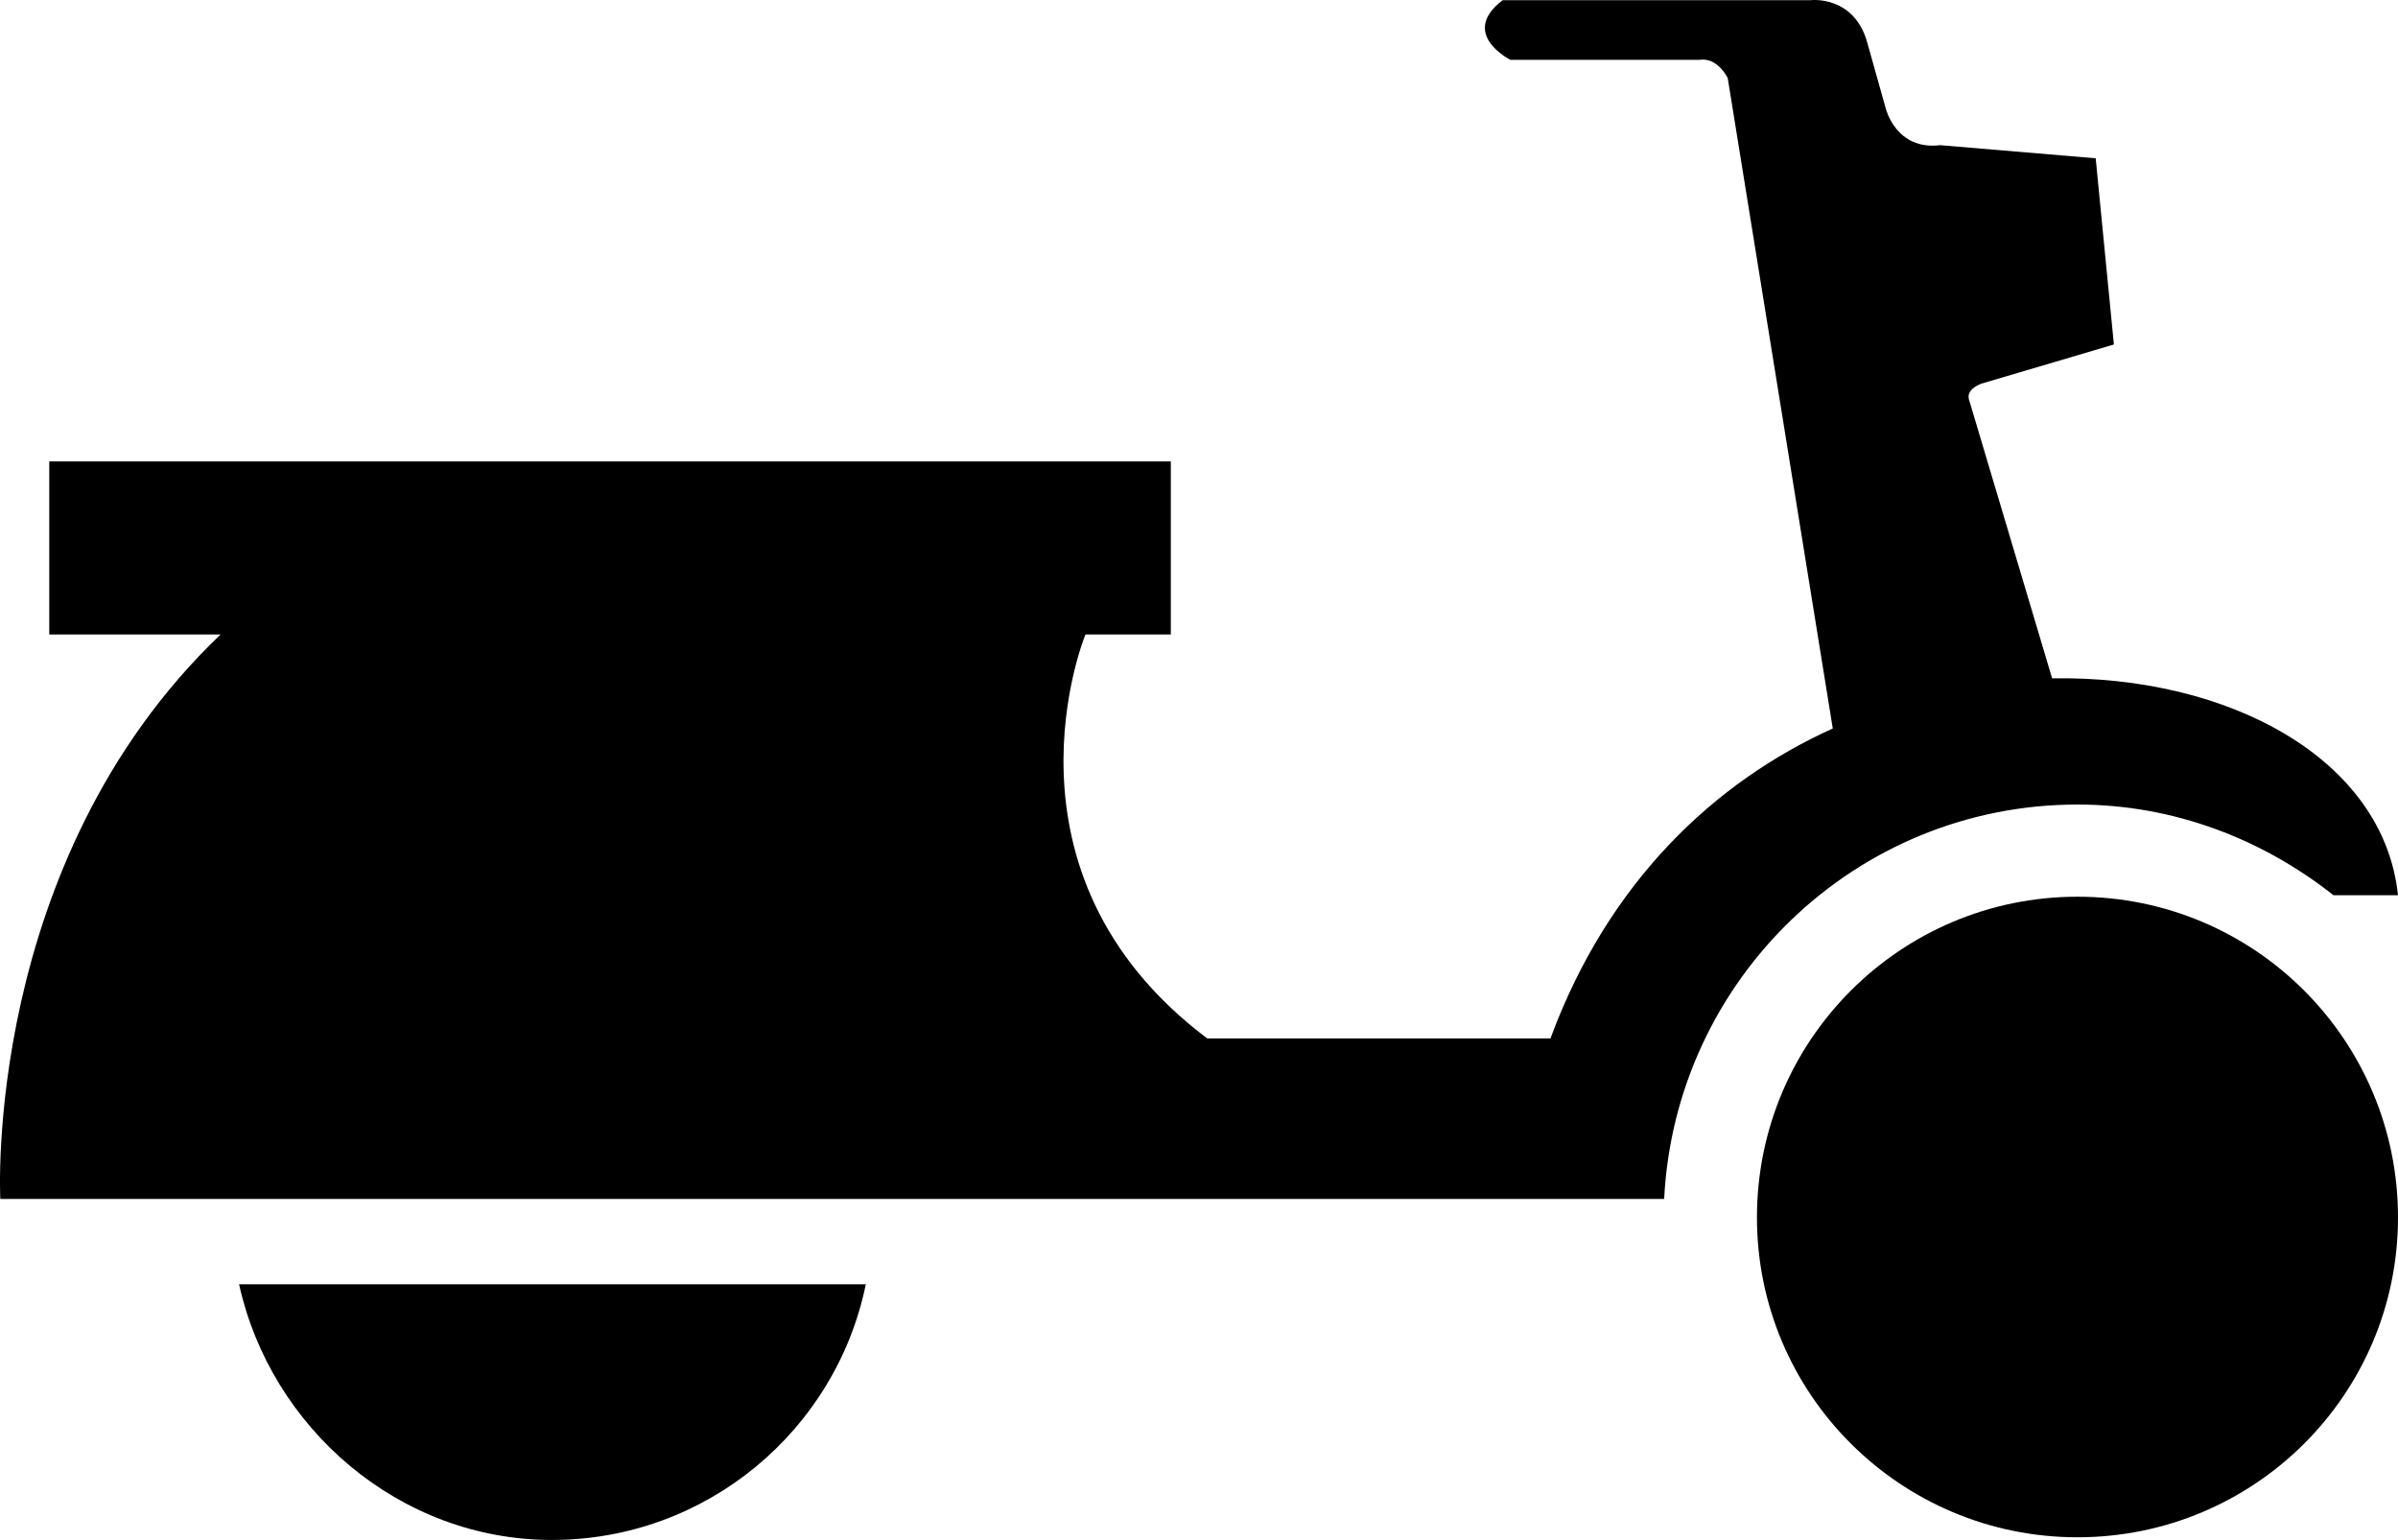
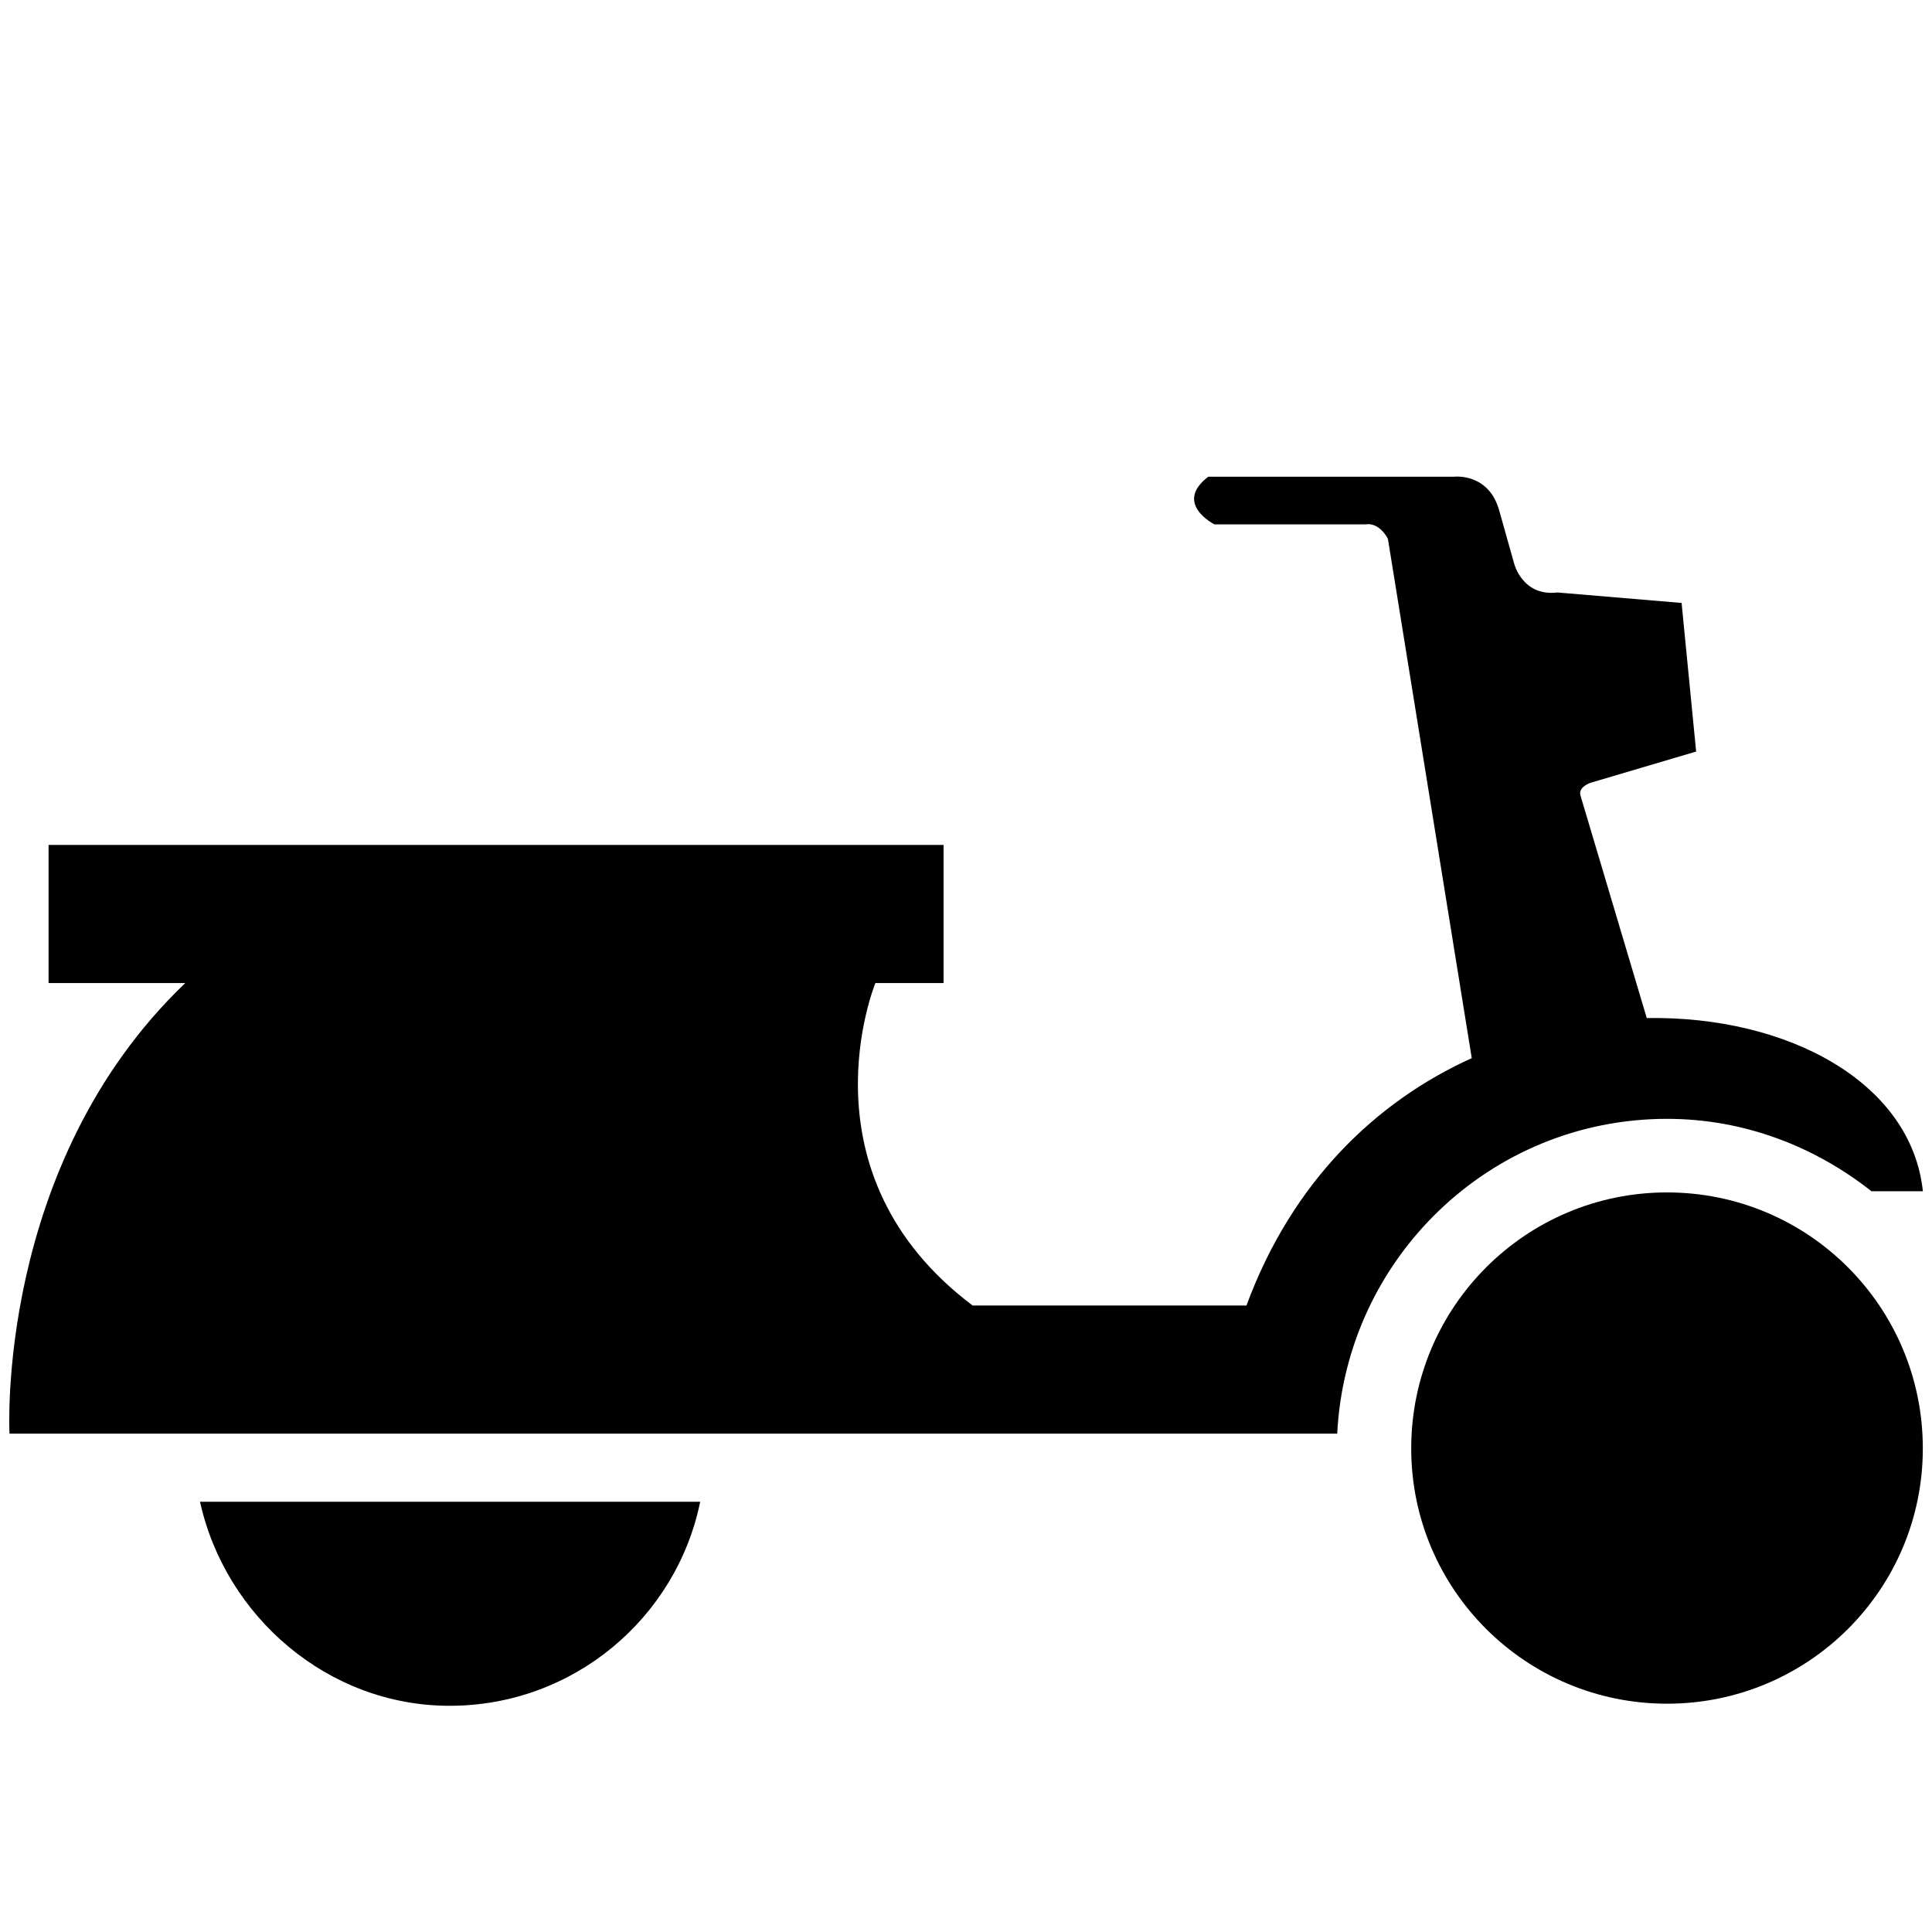
- <svg xmlns="http://www.w3.org/2000/svg" version="1.0" id="Layer_1" x="0px" y="0px" width="100.001px" height="64.239px" viewBox="0 0 100.001 64.239" enable-background="new 0 0 100.001 64.239" xml:space="preserve">
+ <svg xmlns="http://www.w3.org/2000/svg" version="1.1" id="Layer_1" x="0px" y="0px" width="36px" height="36px" viewBox="32 3.37 36 36" enable-background="new 32 3.37 36 36" xml:space="preserve">
  <g>
-     <path d="M86.634,37.406c-7.38,0-13.366,5.986-13.366,13.379c0,7.368,5.986,13.342,13.366,13.342   c7.393,0,13.367-5.974,13.367-13.342C100.001,43.393,94.027,37.406,86.634,37.406z" />
-     <path d="M86.634,50.785" />
+     <g>
+       <path d="M63.062,25.589c-2.631,0-4.766,2.134-4.766,4.77c0,2.628,2.135,4.757,4.766,4.757c2.637,0,4.767-2.129,4.767-4.757    C67.829,27.723,65.699,25.589,63.062,25.589z" />
+       <path d="M63.062,30.359" />
+     </g>
+     <path d="M35.727,31.353c0.471,2.135,2.379,3.802,4.651,3.802c2.303,0,4.225-1.632,4.669-3.802H35.727z" />
+     <path d="M40.378,30.395" />
+     <path d="M63.062,30.359" />
+     <path d="M63.062,30.359" />
+     <g>
+       <path d="M41.248,20.401" />
+     </g>
+     <path d="M62.685,22.34l-1.237-4.153c-0.04-0.156,0.19-0.231,0.19-0.231l1.967-0.582l-0.271-2.769l-2.312-0.195   c-0.657,0.08-0.809-0.542-0.809-0.542l-0.271-0.963c-0.19-0.732-0.847-0.652-0.847-0.652h-4.581   c-0.655,0.501,0.116,0.888,0.116,0.888h2.809c0.271-0.045,0.423,0.27,0.423,0.27l1.562,9.676c-1.766,0.798-3.342,2.29-4.198,4.609   h-5.103c-3.275-2.466-1.811-6.008-1.811-6.008h1.27v-2.574H32.905v2.574h2.547c-3.545,3.39-3.275,8.396-3.275,8.396h24.74   c0.165-3.262,2.845-5.866,6.146-5.866c1.443,0,2.757,0.519,3.809,1.349h0.958C67.616,23.539,65.313,22.296,62.685,22.34z" />
  </g>
-   <path d="M9.97,53.573c1.319,5.986,6.671,10.666,13.043,10.666c6.459,0,11.848-4.58,13.093-10.666H9.97z" />
-   <path d="M23.013,50.885" />
-   <path d="M86.634,50.785" />
-   <path d="M86.634,50.785" />
-   <g>
-     <path d="M25.452,22.857" />
-   </g>
-   <path d="M85.577,28.296l-3.472-11.648C81.993,16.212,82.64,16,82.64,16l5.513-1.63l-0.759-7.767L80.91,6.056  c-1.842,0.225-2.266-1.518-2.266-1.518l-0.759-2.701c-0.535-2.054-2.377-1.83-2.377-1.83H62.665c-1.842,1.406,0.323,2.49,0.323,2.49  h7.878c0.76-0.125,1.183,0.758,1.183,0.758l4.381,27.133c-4.953,2.24-9.371,6.422-11.773,12.93H50.343  c-9.185-6.919-5.078-16.851-5.078-16.851h3.56v-7.219H2.054v7.219h7.144c-9.943,9.509-9.185,23.547-9.185,23.547h69.385  c0.46-9.147,7.977-16.453,17.236-16.453c4.045,0,7.729,1.456,10.679,3.784h2.688C99.404,31.656,92.945,28.172,85.577,28.296z" />
</svg>
